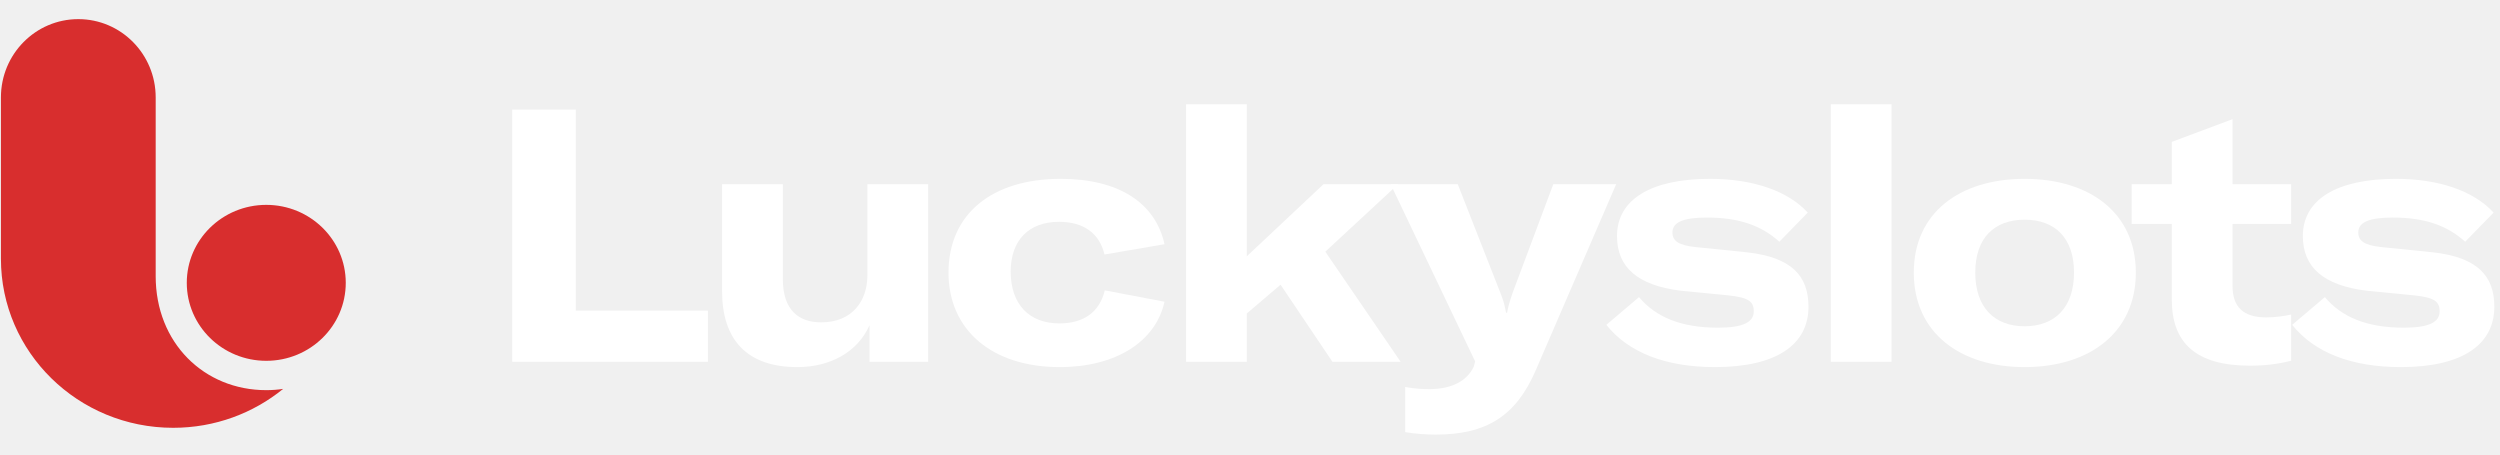
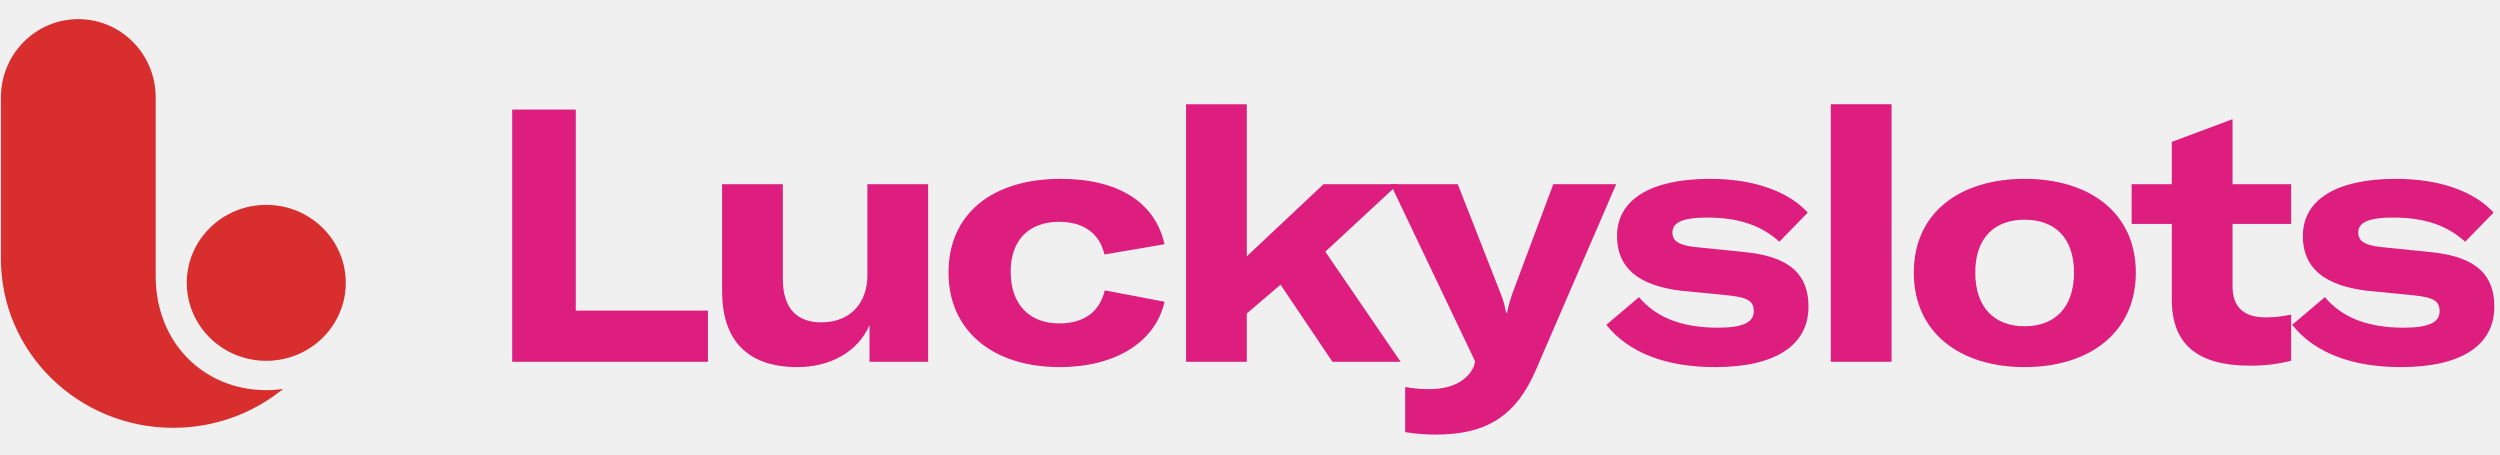
<svg xmlns="http://www.w3.org/2000/svg" width="132" height="24" viewBox="0 0 132 24" fill="none">
  <path fill-rule="evenodd" clip-rule="evenodd" d="M9.862 14.934C9.862 17.208 11.741 19.051 14.059 19.051C16.377 19.051 18.256 17.208 18.256 14.934C18.256 12.661 16.377 10.817 14.059 10.817C11.741 10.817 9.862 12.661 9.862 14.934ZM4.135 1.01C6.391 1.01 8.22 2.859 8.22 5.141V14.584C8.22 18.099 10.77 20.6 14.059 20.6C14.362 20.6 14.66 20.577 14.951 20.533C13.376 21.816 11.352 22.588 9.144 22.588C4.121 22.588 0.049 18.593 0.049 13.666V5.141C0.049 2.859 1.878 1.01 4.135 1.01Z" fill="#D82E2E" />
-   <path d="M27.044 19.102H37.379V16.401H30.401V5.786H27.044V19.102Z" fill="white" />
-   <path d="M42.103 19.383C43.847 19.383 45.292 18.577 45.911 17.17V19.102H49.005V9.724H45.798V14.544C45.798 15.895 44.991 17.02 43.36 17.02C42.178 17.02 41.334 16.383 41.334 14.732V9.724H38.126V15.37C38.126 17.939 39.439 19.383 42.103 19.383Z" fill="white" />
-   <path d="M55.952 19.383C58.897 19.383 61.017 18.052 61.486 15.932L58.334 15.332C58.053 16.476 57.228 17.076 55.933 17.076C54.339 17.076 53.364 16.064 53.364 14.338C53.364 12.688 54.32 11.712 55.915 11.712C57.209 11.712 58.053 12.312 58.316 13.438L61.486 12.894C60.998 10.681 59.029 9.443 56.008 9.443C52.351 9.443 50.081 11.319 50.081 14.394C50.081 17.433 52.388 19.383 55.952 19.383Z" fill="white" />
-   <path d="M70.352 19.102H73.953L69.977 13.288L73.822 9.724H69.883L65.831 13.532V5.504H62.624V19.102H65.831V16.551L67.613 15.032L70.352 19.102Z" fill="white" />
-   <path d="M75.787 22.947C78.488 22.947 80.045 21.972 81.095 19.533L85.335 9.724H82.015L79.858 15.482C79.707 15.932 79.632 16.176 79.576 16.514H79.52C79.445 16.12 79.389 15.876 79.22 15.463L76.969 9.724H73.424L77.888 19.083L77.813 19.365C77.438 20.152 76.594 20.546 75.468 20.546C75.093 20.546 74.737 20.527 74.193 20.434V22.816C74.718 22.91 75.374 22.947 75.787 22.947Z" fill="white" />
-   <path d="M90.555 19.383C93.818 19.383 95.488 18.183 95.488 16.195C95.488 14.544 94.569 13.588 92.262 13.325L89.504 13.044C88.641 12.95 88.304 12.725 88.304 12.275C88.304 11.731 88.885 11.487 90.123 11.487C91.811 11.487 92.993 11.9 93.95 12.763L95.45 11.225C94.4 10.081 92.562 9.443 90.292 9.443C87.141 9.443 85.378 10.55 85.378 12.463C85.378 14.113 86.465 15.07 88.754 15.351L91.249 15.595C92.318 15.707 92.599 15.914 92.599 16.439C92.599 17.02 92.018 17.302 90.705 17.302C88.754 17.302 87.422 16.739 86.54 15.688L84.815 17.151C85.978 18.614 87.947 19.383 90.555 19.383Z" fill="white" />
-   <path d="M99.874 5.504H96.666V19.102H99.874V5.504Z" fill="white" />
-   <path d="M106.901 19.383C110.315 19.383 112.772 17.564 112.772 14.394C112.772 11.225 110.315 9.443 106.901 9.443C103.487 9.443 101.048 11.225 101.048 14.394C101.048 17.564 103.487 19.383 106.901 19.383ZM106.901 17.227C105.306 17.227 104.294 16.232 104.294 14.394C104.294 12.556 105.306 11.6 106.901 11.6C108.495 11.6 109.508 12.556 109.508 14.394C109.508 16.232 108.495 17.227 106.901 17.227Z" fill="white" />
-   <path d="M112.551 11.825H114.671V15.82C114.671 18.089 115.927 19.308 118.797 19.308C119.623 19.308 120.317 19.215 120.973 19.046V16.608C120.617 16.683 120.186 16.758 119.642 16.758C118.46 16.758 117.878 16.214 117.878 15.107V11.825H120.973V9.724H117.878V6.292L114.671 7.492V9.724H112.551V11.825Z" fill="white" />
-   <path d="M126.767 19.383C130.031 19.383 131.701 18.183 131.701 16.195C131.701 14.544 130.781 13.588 128.474 13.325L125.717 13.044C124.854 12.95 124.516 12.725 124.516 12.275C124.516 11.731 125.098 11.487 126.336 11.487C128.024 11.487 129.206 11.9 130.162 12.763L131.663 11.225C130.613 10.081 128.774 9.443 126.505 9.443C123.354 9.443 121.59 10.55 121.59 12.463C121.59 14.113 122.678 15.07 124.967 15.351L127.461 15.595C128.531 15.707 128.812 15.914 128.812 16.439C128.812 17.02 128.231 17.302 126.918 17.302C124.967 17.302 123.635 16.739 122.753 15.688L121.028 17.151C122.191 18.614 124.16 19.383 126.767 19.383Z" fill="white" />
+   <path d="M27.044 19.102H37.379V16.401H30.401V5.786H27.044V19.102Z" fill="#DE1E7E" />
+   <path d="M42.103 19.383C43.847 19.383 45.292 18.577 45.911 17.17V19.102H49.005V9.724H45.798V14.544C45.798 15.895 44.991 17.02 43.36 17.02C42.178 17.02 41.334 16.383 41.334 14.732V9.724H38.126V15.37C38.126 17.939 39.439 19.383 42.103 19.383Z" fill="#DE1E7E" />
+   <path d="M55.952 19.383C58.897 19.383 61.017 18.052 61.486 15.932L58.334 15.332C58.053 16.476 57.228 17.076 55.933 17.076C54.339 17.076 53.364 16.064 53.364 14.338C53.364 12.688 54.32 11.712 55.915 11.712C57.209 11.712 58.053 12.312 58.316 13.438L61.486 12.894C60.998 10.681 59.029 9.443 56.008 9.443C52.351 9.443 50.081 11.319 50.081 14.394C50.081 17.433 52.388 19.383 55.952 19.383Z" fill="#DE1E7E" />
+   <path d="M70.352 19.102H73.953L69.977 13.288L73.822 9.724H69.883L65.831 13.532V5.504H62.624V19.102H65.831V16.551L67.613 15.032L70.352 19.102Z" fill="#DE1E7E" />
+   <path d="M75.787 22.947C78.488 22.947 80.045 21.972 81.095 19.533L85.335 9.724H82.015L79.858 15.482C79.707 15.932 79.632 16.176 79.576 16.514H79.52C79.445 16.12 79.389 15.876 79.22 15.463L76.969 9.724H73.424L77.888 19.083L77.813 19.365C77.438 20.152 76.594 20.546 75.468 20.546C75.093 20.546 74.737 20.527 74.193 20.434V22.816C74.718 22.91 75.374 22.947 75.787 22.947Z" fill="#DE1E7E" />
+   <path d="M90.555 19.383C93.818 19.383 95.488 18.183 95.488 16.195C95.488 14.544 94.569 13.588 92.262 13.325L89.504 13.044C88.641 12.95 88.304 12.725 88.304 12.275C88.304 11.731 88.885 11.487 90.123 11.487C91.811 11.487 92.993 11.9 93.95 12.763L95.45 11.225C94.4 10.081 92.562 9.443 90.292 9.443C87.141 9.443 85.378 10.55 85.378 12.463C85.378 14.113 86.465 15.07 88.754 15.351L91.249 15.595C92.318 15.707 92.599 15.914 92.599 16.439C92.599 17.02 92.018 17.302 90.705 17.302C88.754 17.302 87.422 16.739 86.54 15.688L84.815 17.151C85.978 18.614 87.947 19.383 90.555 19.383Z" fill="#DE1E7E" />
+   <path d="M99.874 5.504H96.666V19.102H99.874V5.504Z" fill="#DE1E7E" />
+   <path d="M106.901 19.383C110.315 19.383 112.772 17.564 112.772 14.394C112.772 11.225 110.315 9.443 106.901 9.443C103.487 9.443 101.048 11.225 101.048 14.394C101.048 17.564 103.487 19.383 106.901 19.383ZM106.901 17.227C105.306 17.227 104.294 16.232 104.294 14.394C104.294 12.556 105.306 11.6 106.901 11.6C108.495 11.6 109.508 12.556 109.508 14.394C109.508 16.232 108.495 17.227 106.901 17.227Z" fill="#DE1E7E" />
+   <path d="M112.551 11.825H114.671V15.82C114.671 18.089 115.927 19.308 118.797 19.308C119.623 19.308 120.317 19.215 120.973 19.046V16.608C120.617 16.683 120.186 16.758 119.642 16.758C118.46 16.758 117.878 16.214 117.878 15.107V11.825H120.973V9.724H117.878V6.292L114.671 7.492V9.724H112.551V11.825Z" fill="#DE1E7E" />
+   <path d="M126.767 19.383C130.031 19.383 131.701 18.183 131.701 16.195C131.701 14.544 130.781 13.588 128.474 13.325L125.717 13.044C124.854 12.95 124.516 12.725 124.516 12.275C124.516 11.731 125.098 11.487 126.336 11.487C128.024 11.487 129.206 11.9 130.162 12.763L131.663 11.225C130.613 10.081 128.774 9.443 126.505 9.443C123.354 9.443 121.59 10.55 121.59 12.463C121.59 14.113 122.678 15.07 124.967 15.351L127.461 15.595C128.531 15.707 128.812 15.914 128.812 16.439C128.812 17.02 128.231 17.302 126.918 17.302C124.967 17.302 123.635 16.739 122.753 15.688L121.028 17.151C122.191 18.614 124.16 19.383 126.767 19.383Z" fill="#DE1E7E" />
</svg>
